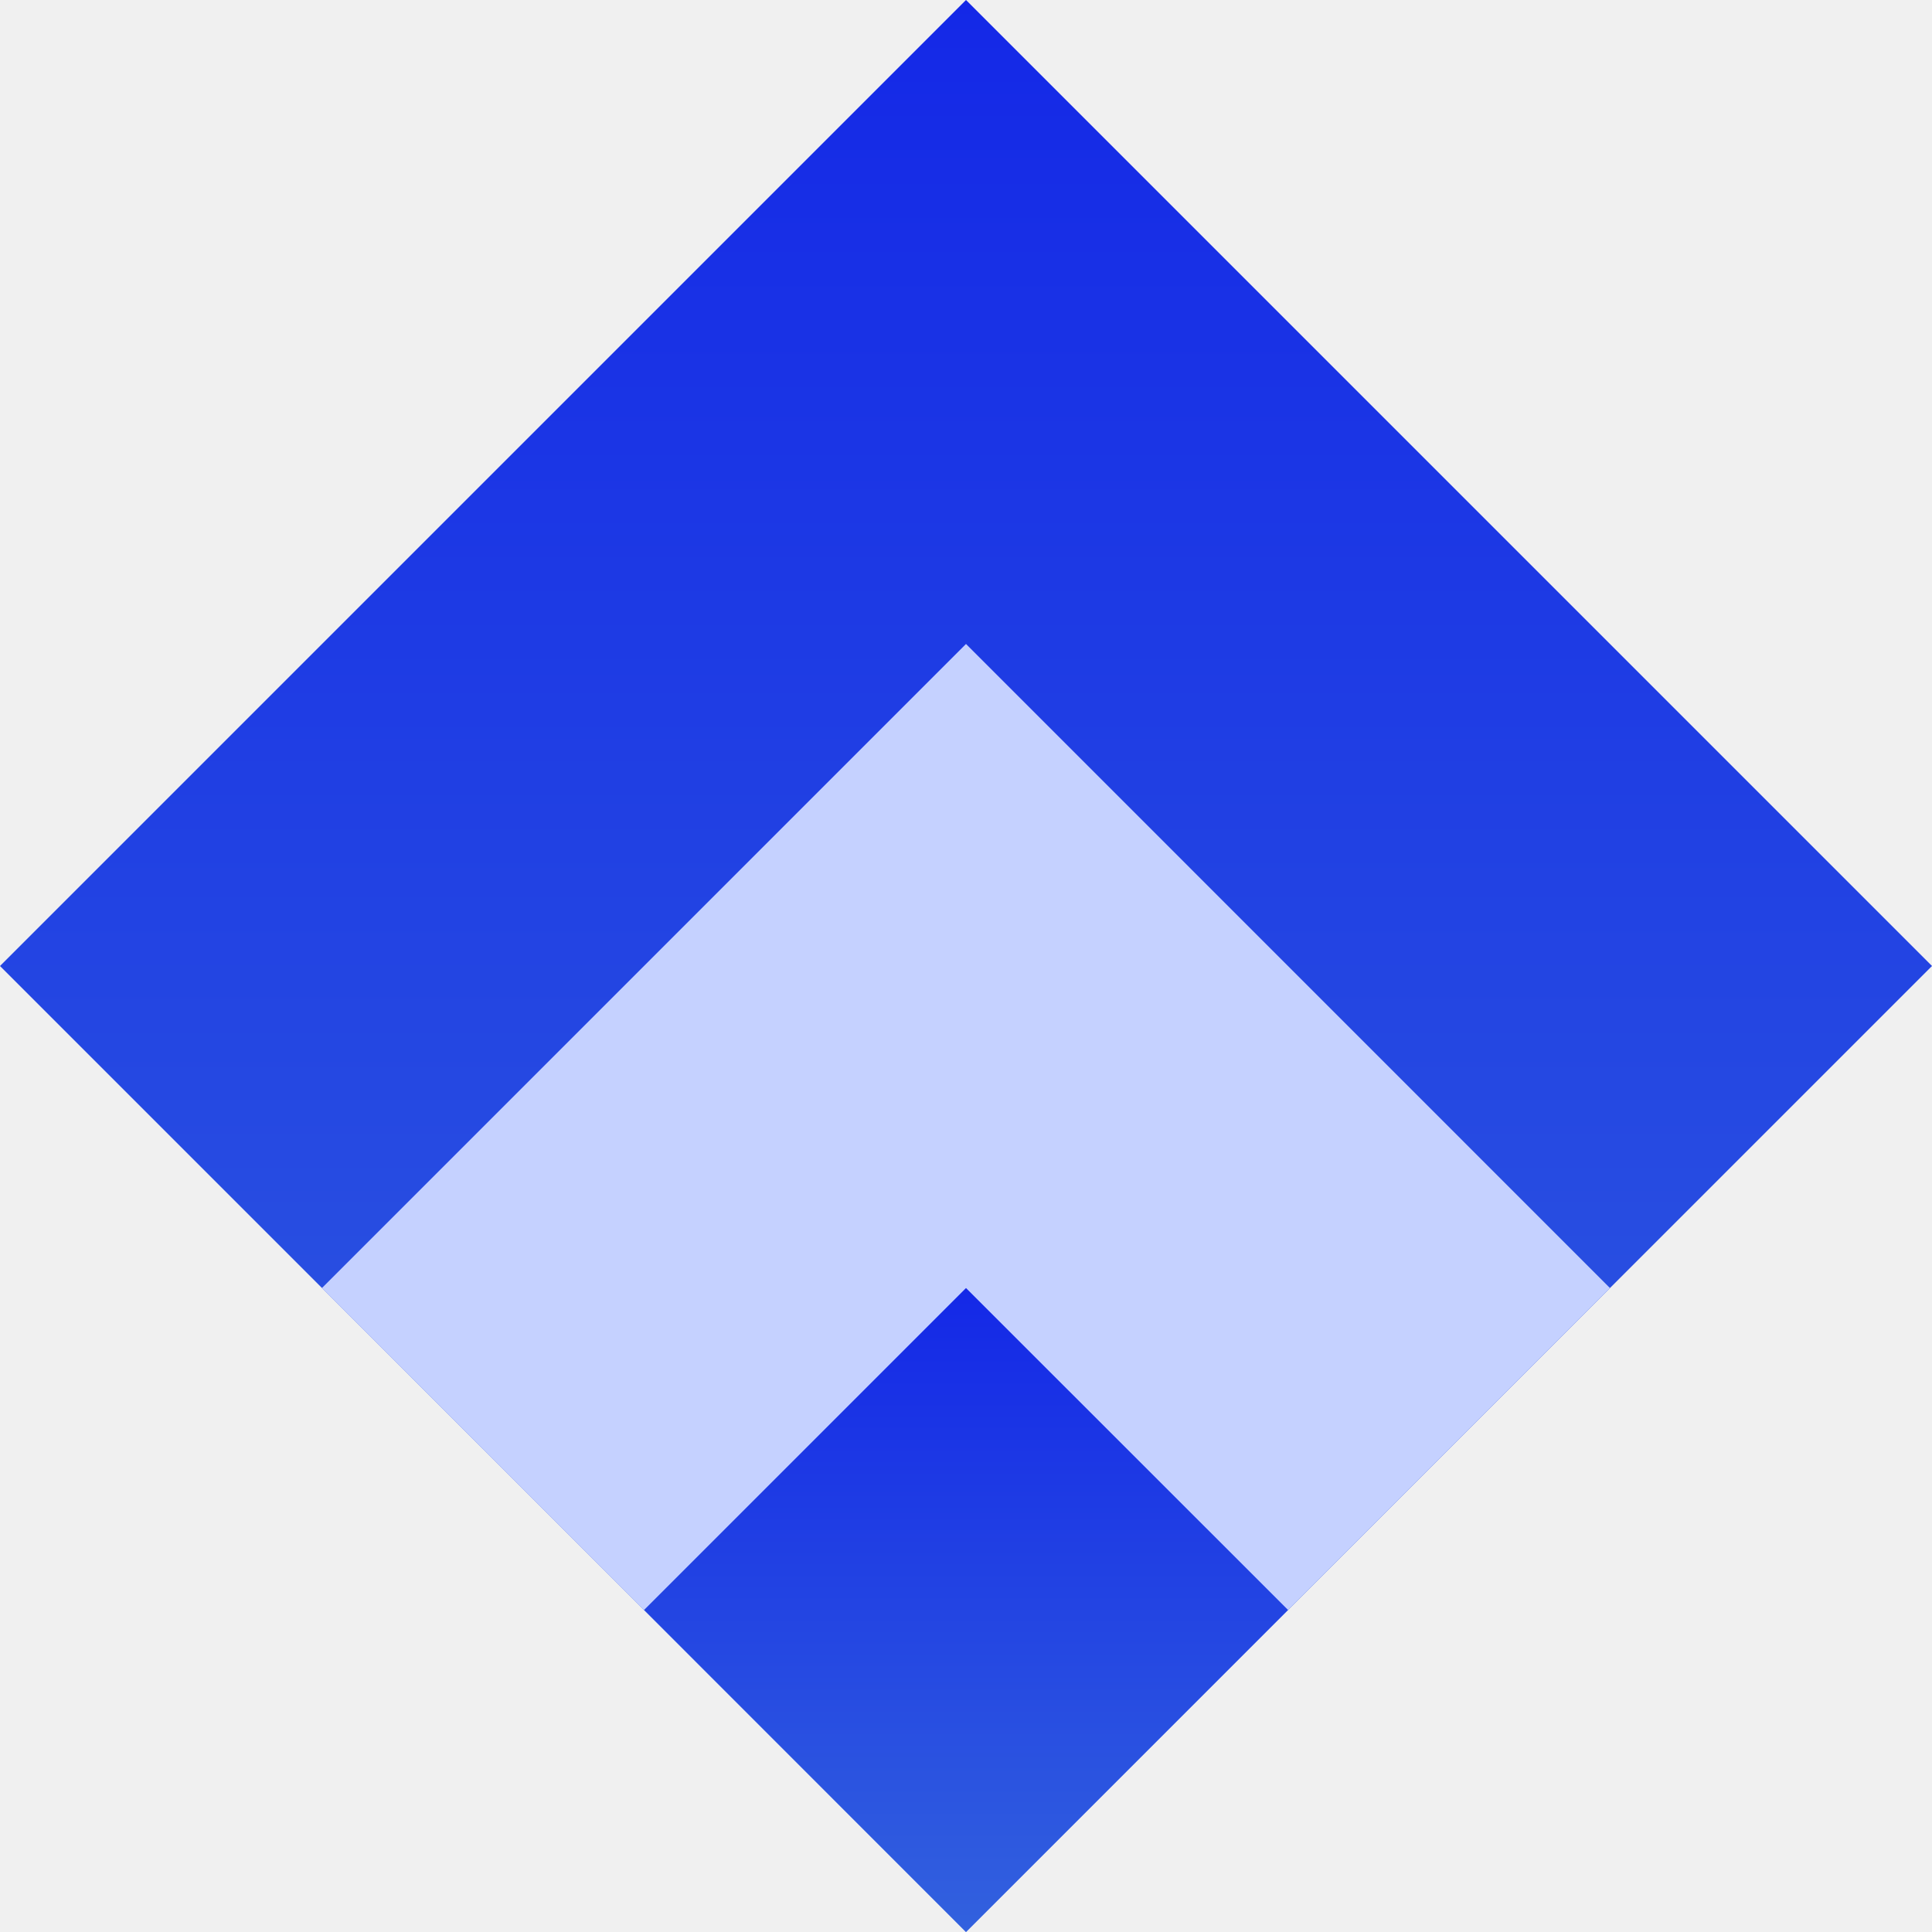
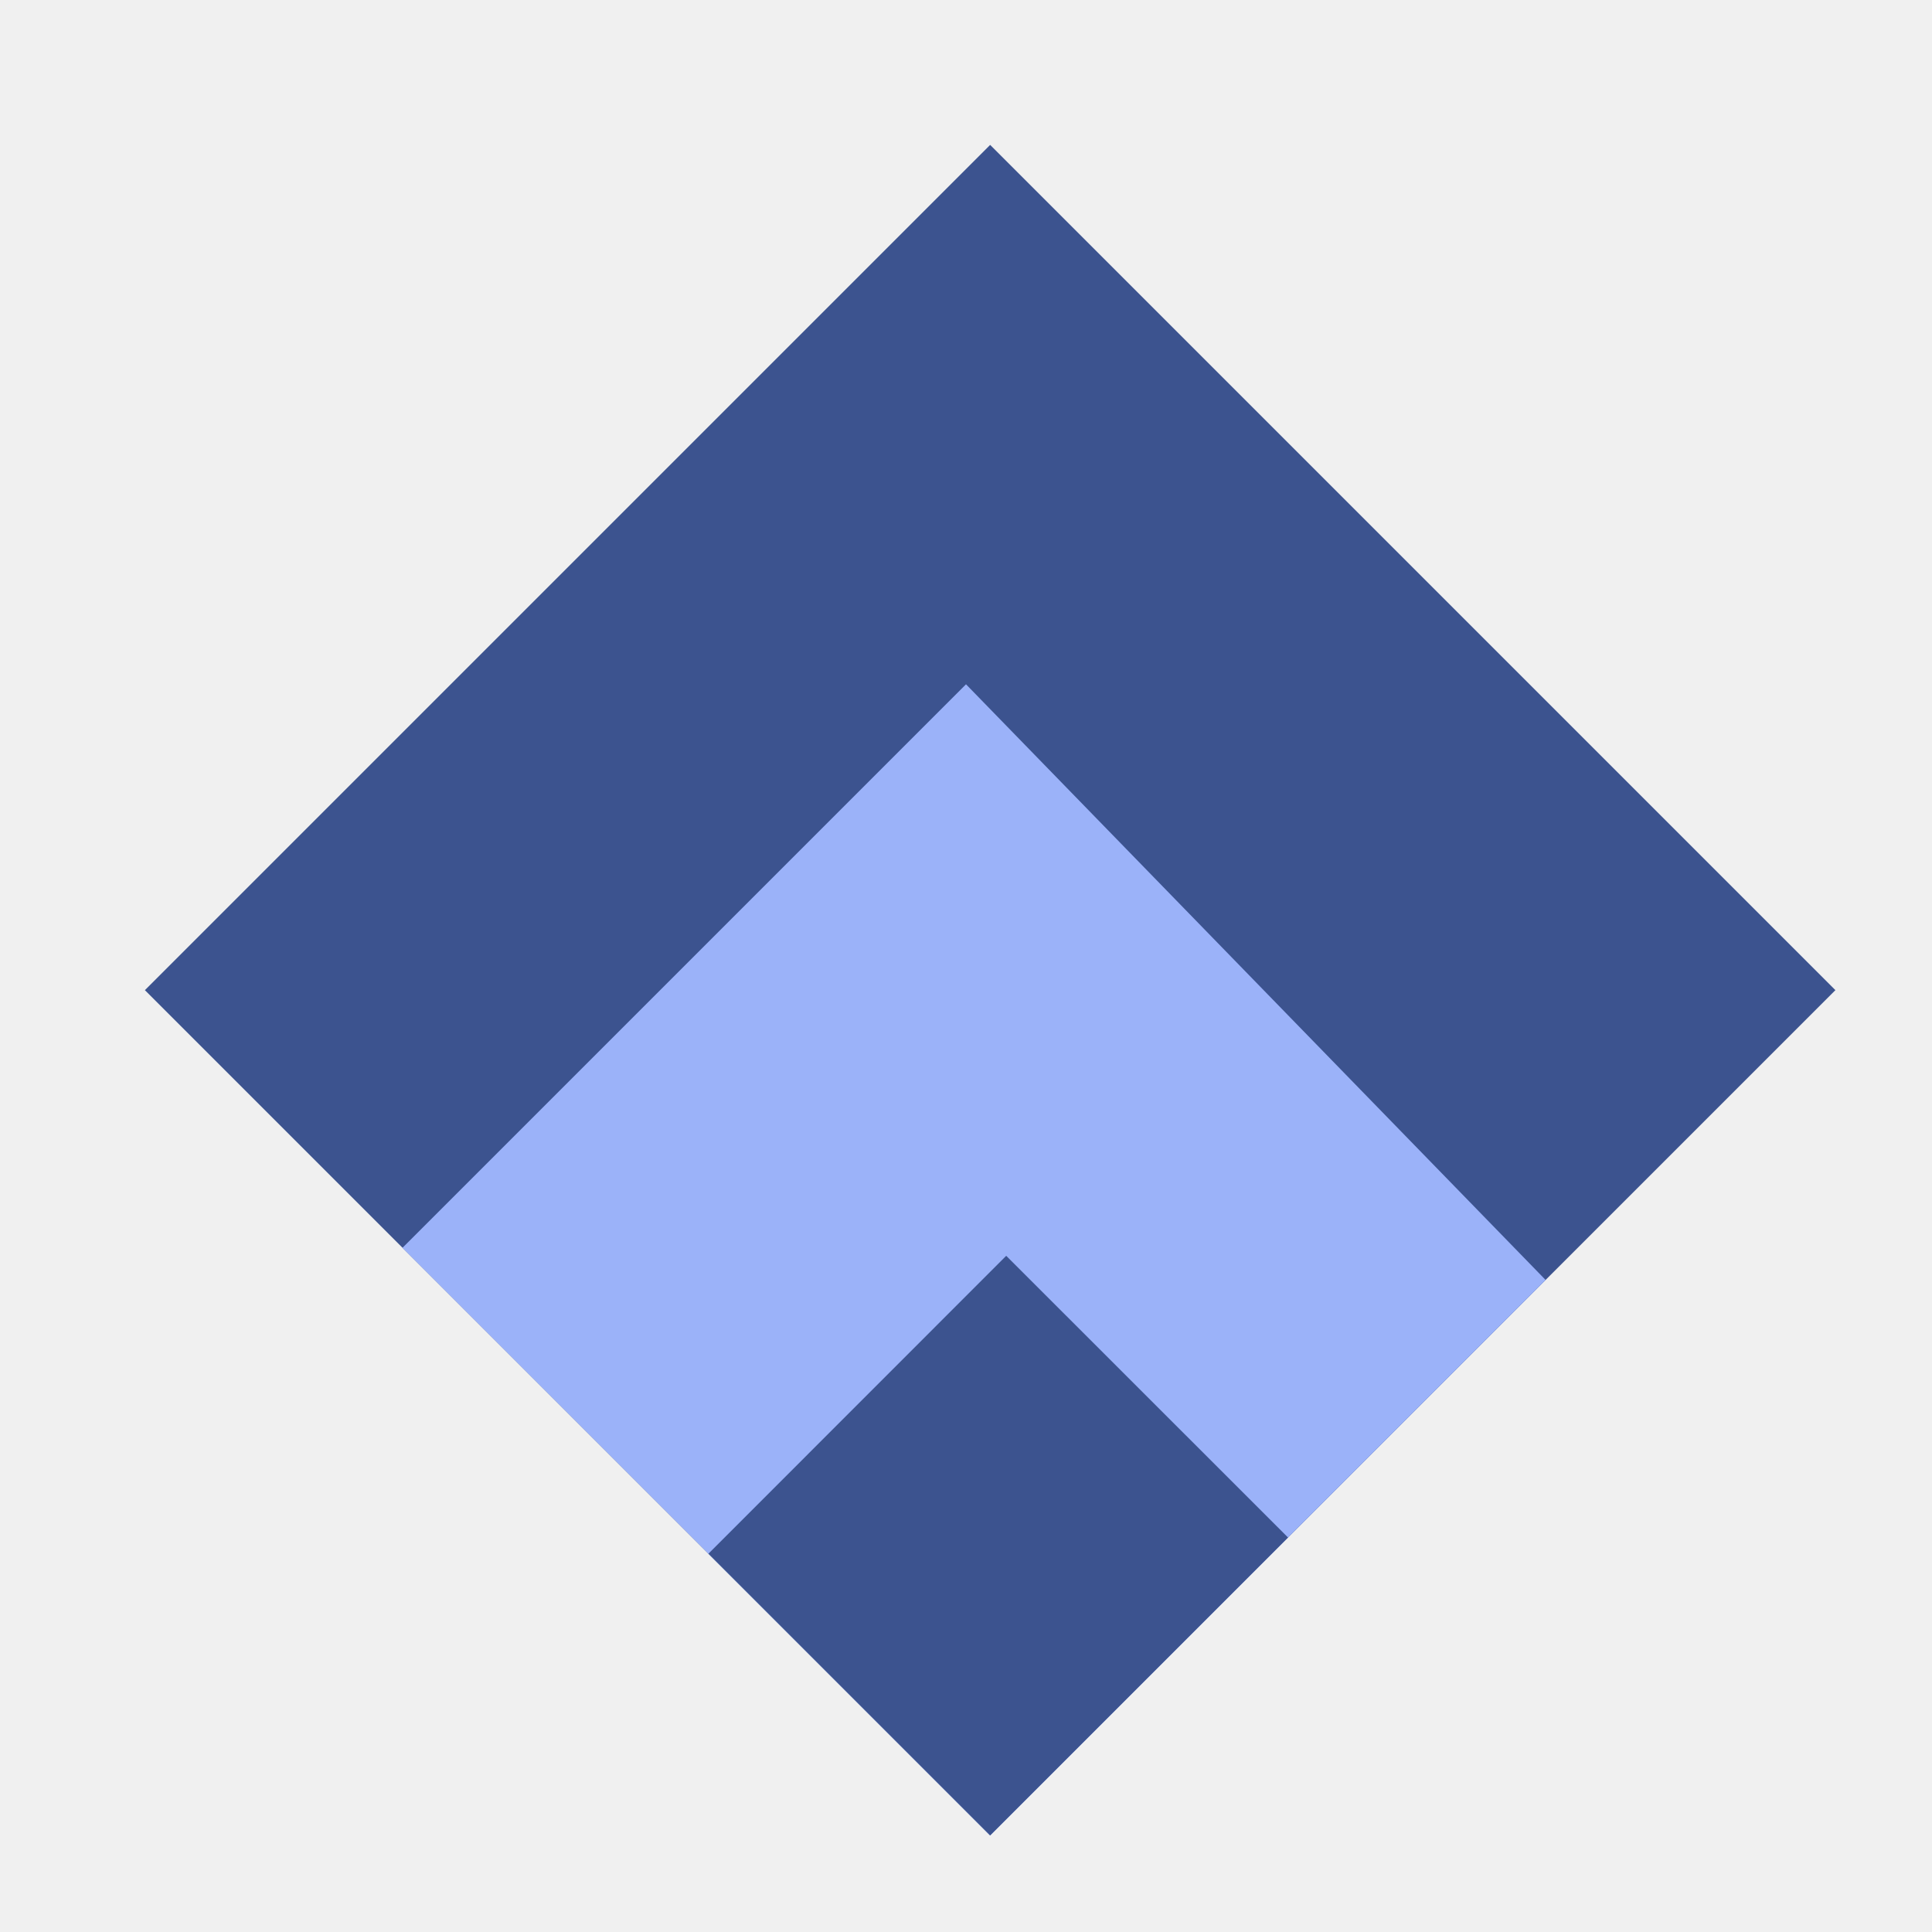
<svg xmlns="http://www.w3.org/2000/svg" width="16" height="16" viewBox="0 0 16 16" fill="none">
-   <g clip-path="url(#clip0_4380_14501)">
-     <path d="M16 8L8 16L-2.07917e-05 8L8 -1.41392e-06L16 8Z" fill="url(#paint0_linear_4380_14501)" />
-     <path d="M13.333 10.667L8 16L2.666 10.667L8 5.333L13.333 10.667Z" fill="#C5D1FF" />
-     <path d="M10.667 13.333L8 16L5.334 13.333L8 10.667L10.667 13.333Z" fill="url(#paint1_linear_4380_14501)" />
+   <g clip-path="url(#clip0_9134_6387)">
+     <path d="M15.2 8.2L8.2 15.2L1.2 8.2L8.2 1.2L15.2 8.2Z" fill="#3C538F" />
+     <path d="M12.8 10.6L8.2 15.2L3.333 10.334L8 5.667L12.8 10.6Z" fill="#9BB2F9" />
+     <path d="M10.667 12.733L8.2 15.2L5.867 12.867L8.333 10.4L10.667 12.733Z" fill="#3C538F" />
  </g>
  <defs>
-     <linearGradient id="paint0_linear_4380_14501" x1="8.732" y1="16" x2="8.732" y2="-0.017" gradientUnits="userSpaceOnUse">
-       <stop stop-color="#3261DE" />
-       <stop offset="1" stop-color="#1428E7" />
-     </linearGradient>
-     <linearGradient id="paint1_linear_4380_14501" x1="8.244" y1="16" x2="8.244" y2="10.661" gradientUnits="userSpaceOnUse">
-       <stop stop-color="#3261DE" />
-       <stop offset="1" stop-color="#1428E7" />
-     </linearGradient>
-     <clipPath id="clip0_4380_14501">
+     <clipPath id="clip0_9134_6387">
      <rect width="16" height="16" fill="white" transform="translate(16 16) rotate(-180)" />
    </clipPath>
  </defs>
</svg>
